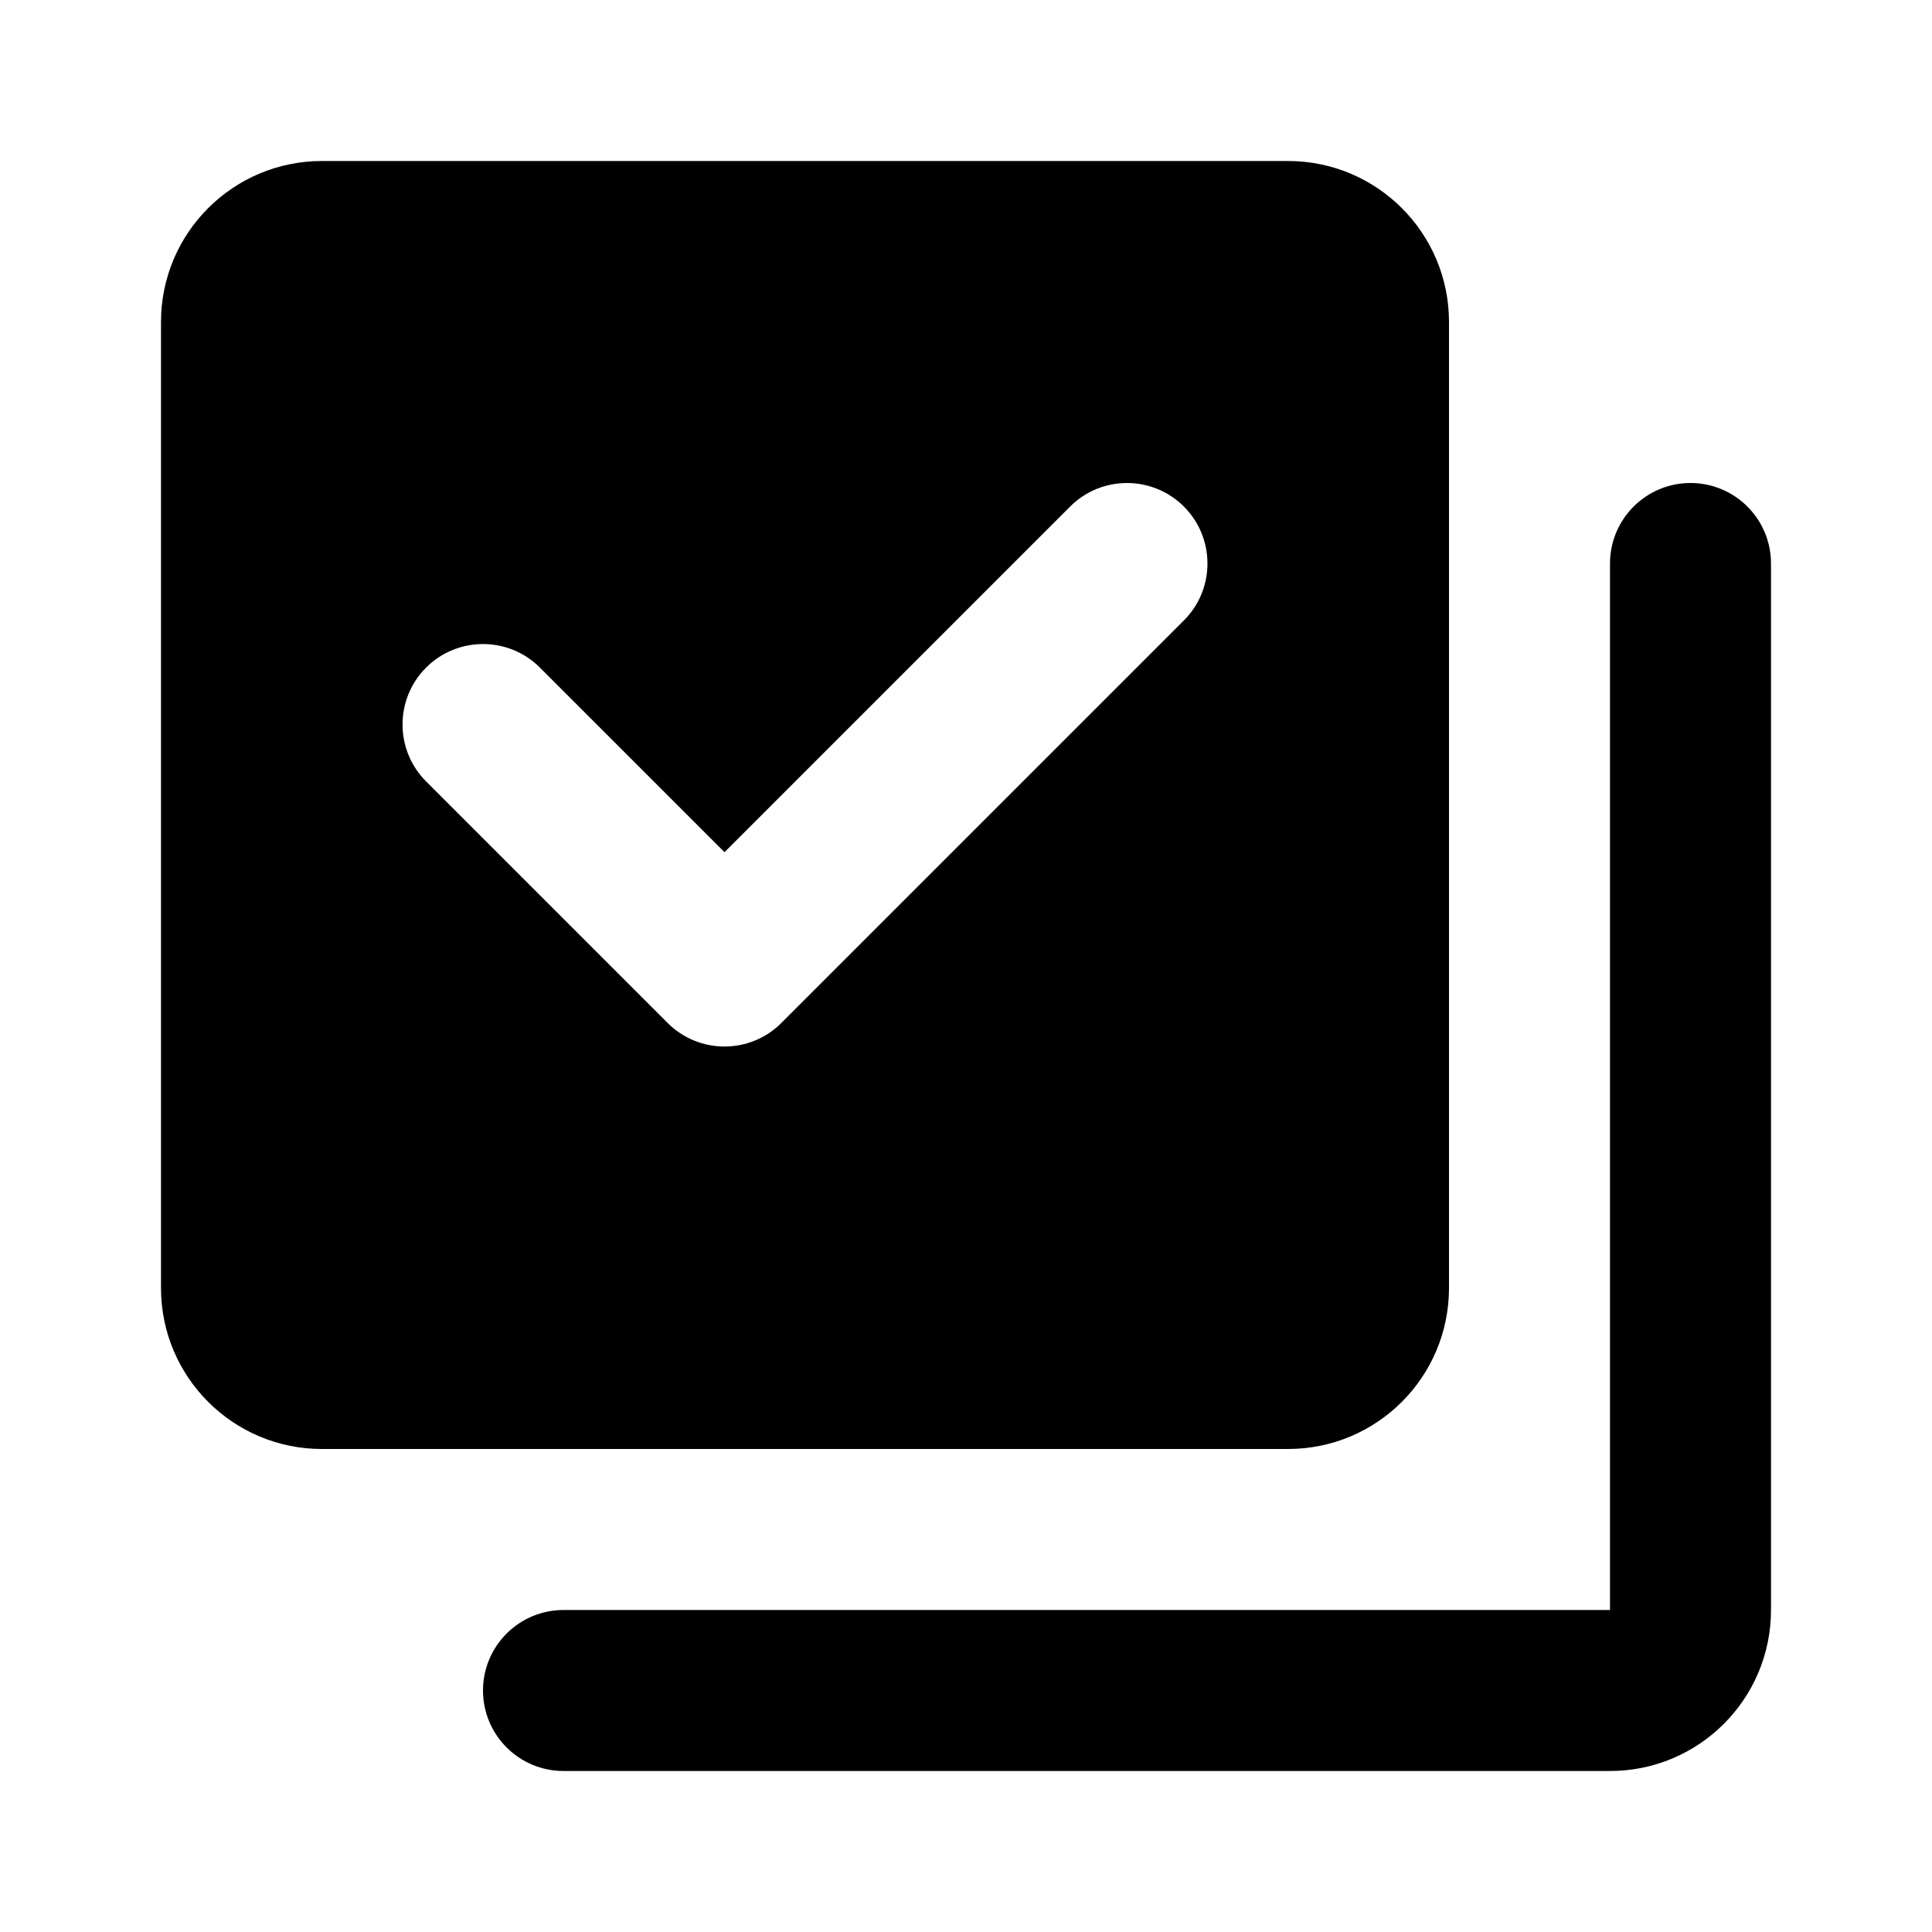
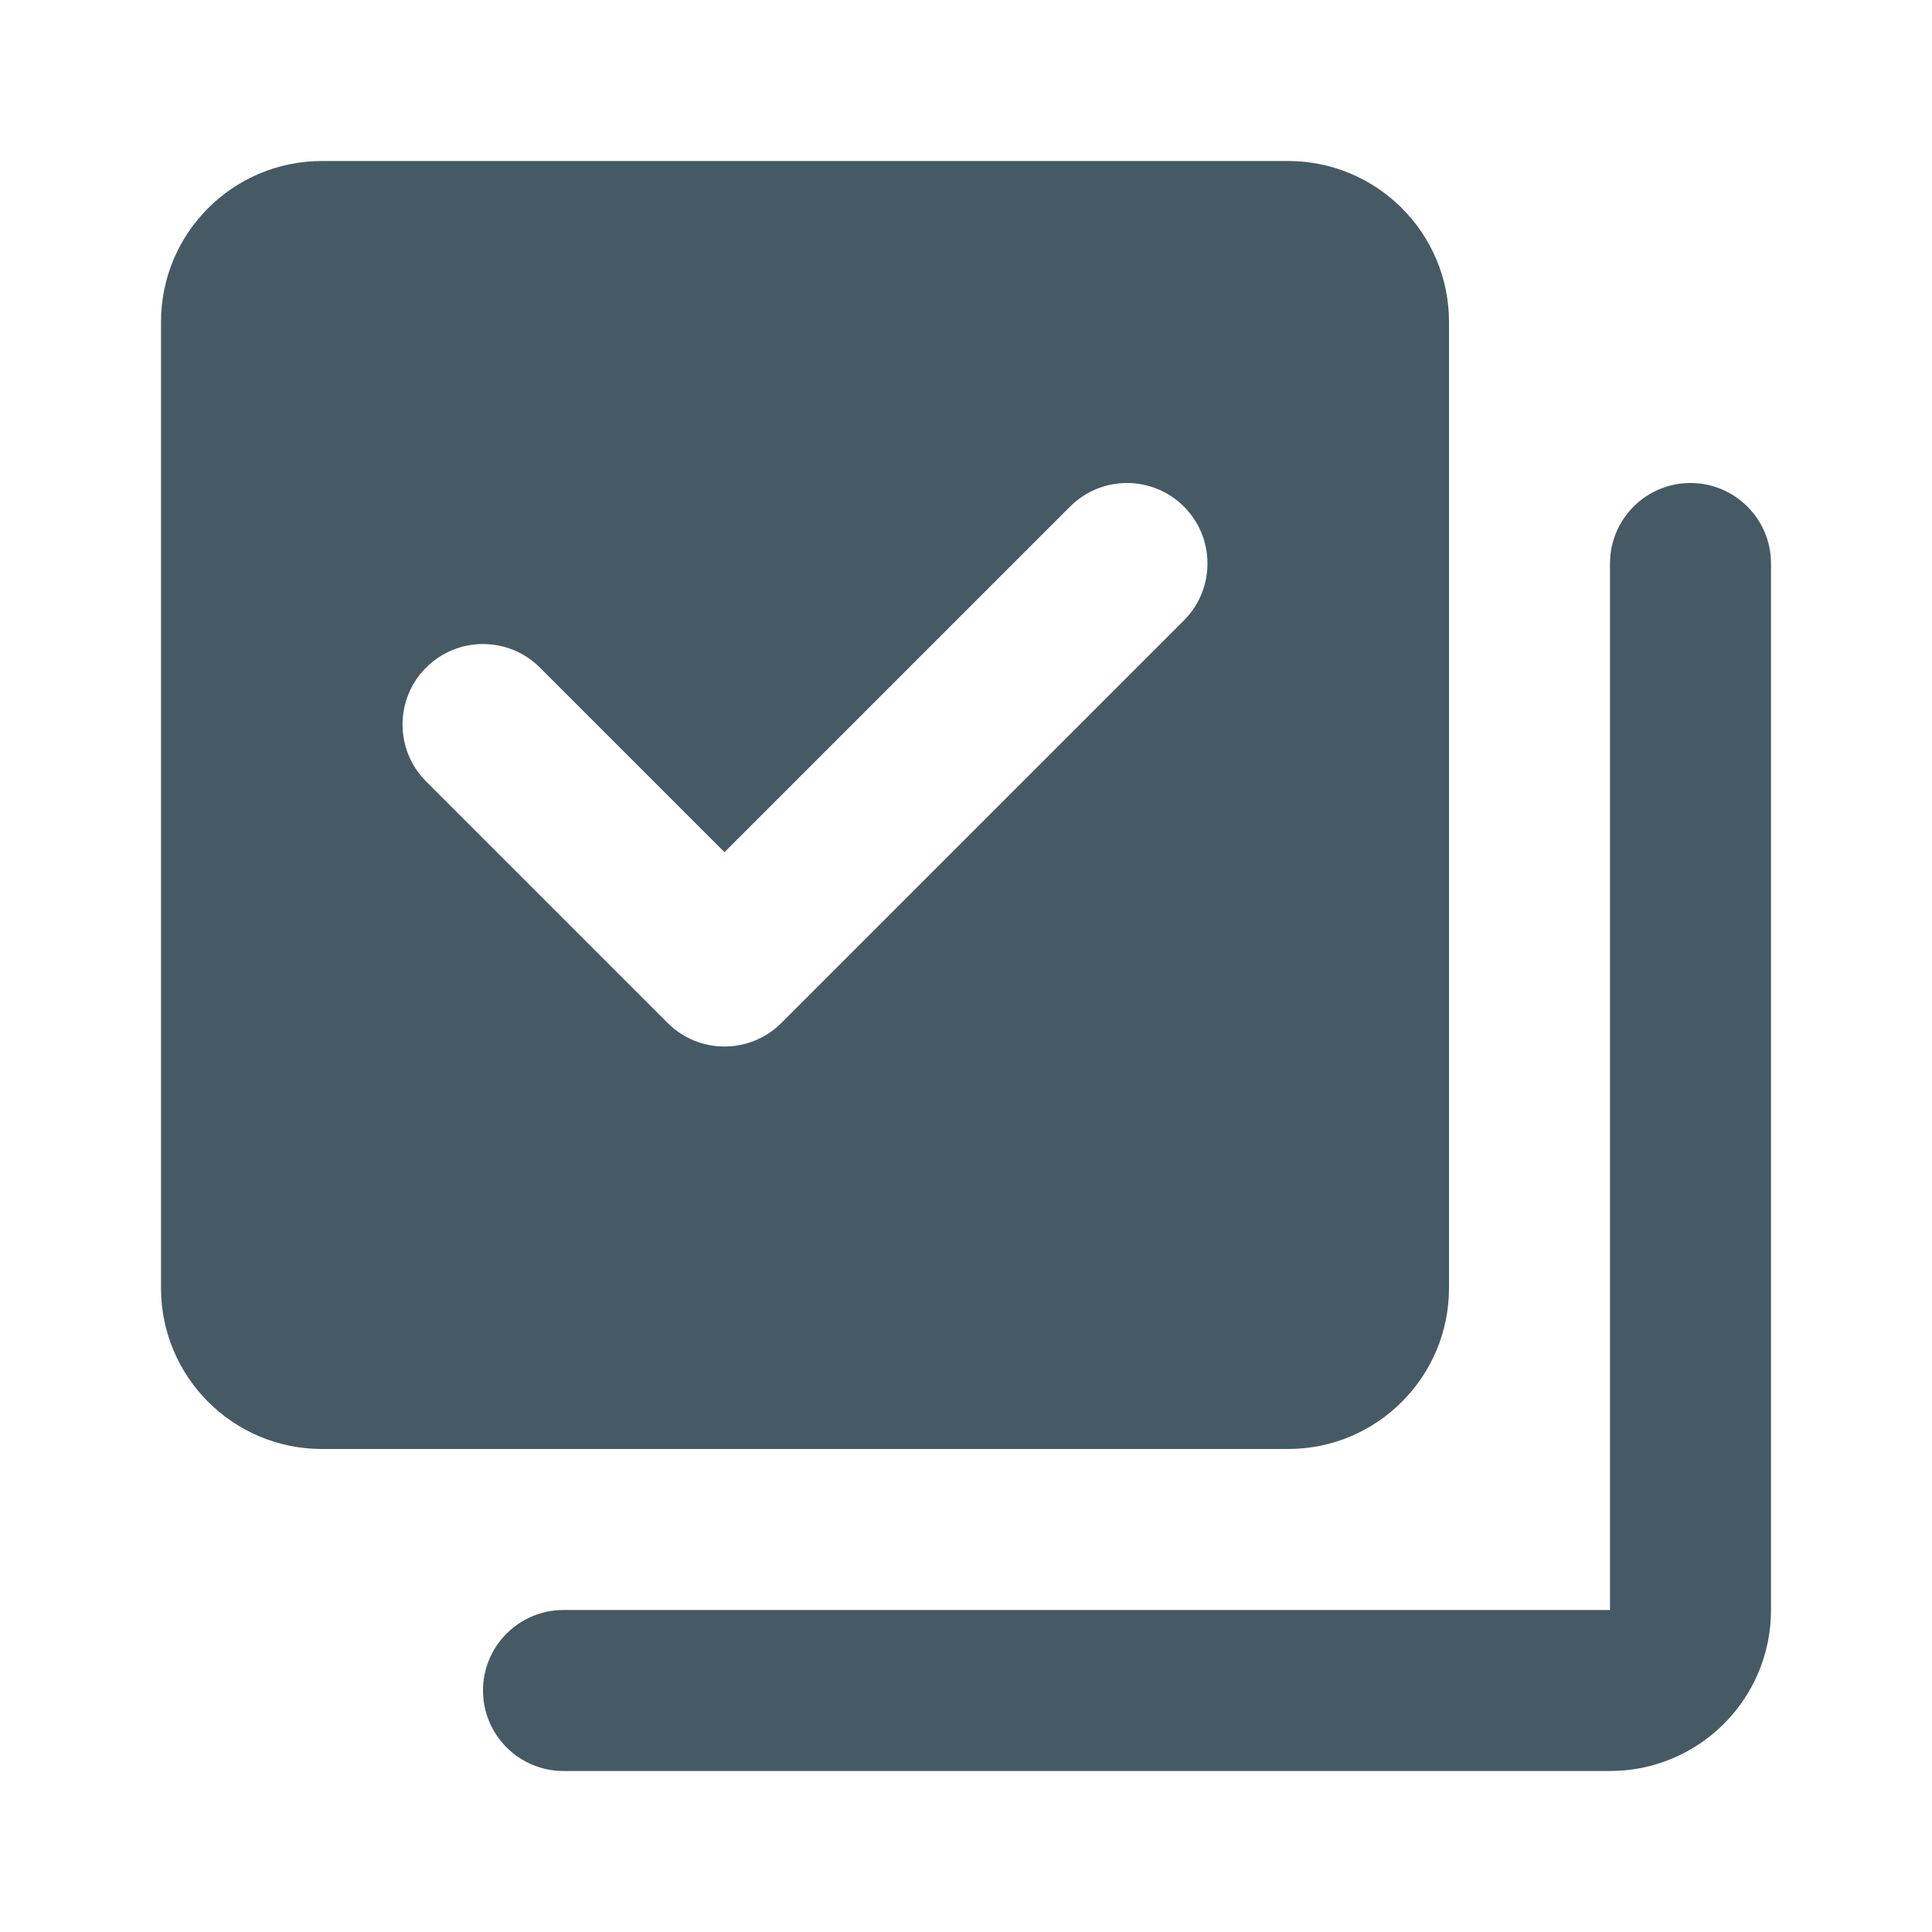
- <svg xmlns="http://www.w3.org/2000/svg" fill="#000000" viewBox="0 0 24 24" width="48px" height="48px">
+ <svg xmlns="http://www.w3.org/2000/svg" fill="#455A64" viewBox="0 0 24 24" width="48px" height="48px">
  <path d="M 4 2 C 2.895 2 2 2.895 2 4 L 2 16 C 2 17.105 2.895 18 4 18 L 16 18 C 17.105 18 18 17.105 18 16 L 18 4 C 18 2.895 17.105 2 16 2 L 4 2 z M 14 6 C 14.256 6 14.512 6.098 14.707 6.293 C 15.097 6.683 15.097 7.317 14.707 7.707 L 9.707 12.707 C 9.317 13.098 8.683 13.098 8.293 12.707 L 5.293 9.707 C 4.903 9.317 4.903 8.683 5.293 8.293 C 5.683 7.903 6.317 7.903 6.707 8.293 L 9 10.586 L 13.293 6.293 C 13.488 6.098 13.744 6 14 6 z M 21 6 C 20.448 6 20 6.448 20 7 L 20 20 L 7 20 C 6.448 20 6 20.448 6 21 C 6 21.552 6.448 22 7 22 L 20 22 C 21.105 22 22 21.105 22 20 L 22 7 C 22 6.448 21.552 6 21 6 z" />
</svg>
